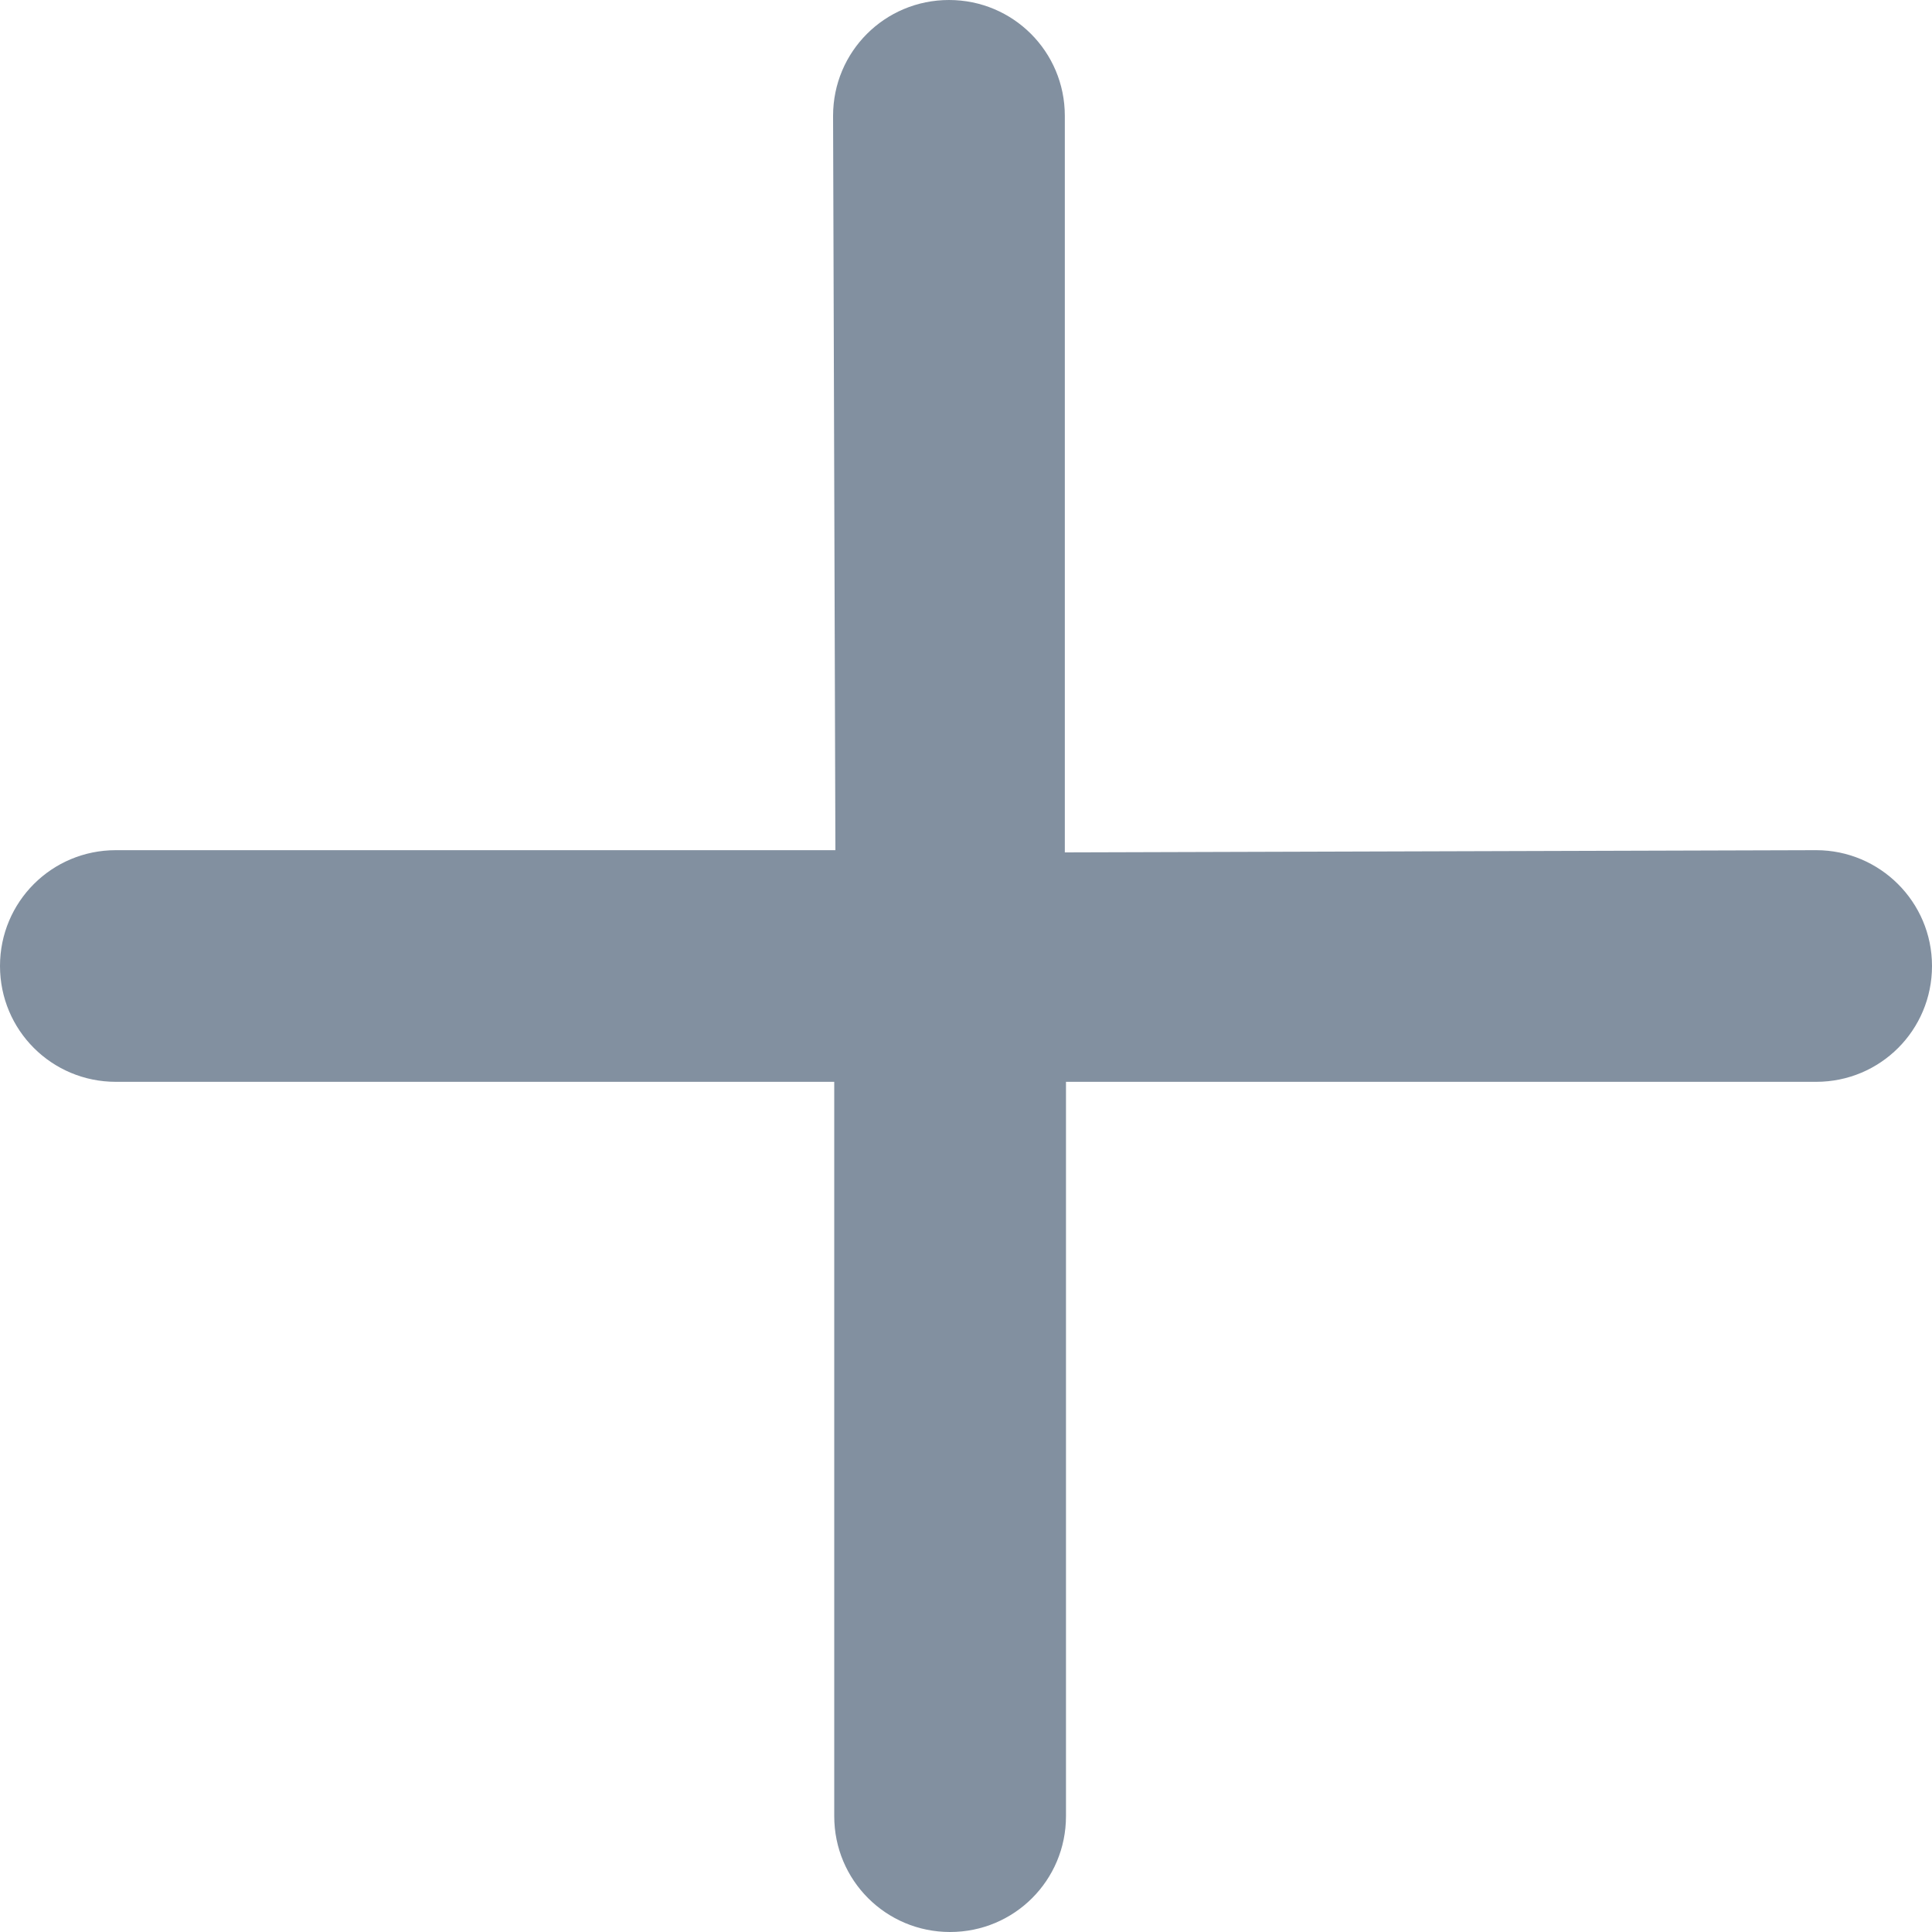
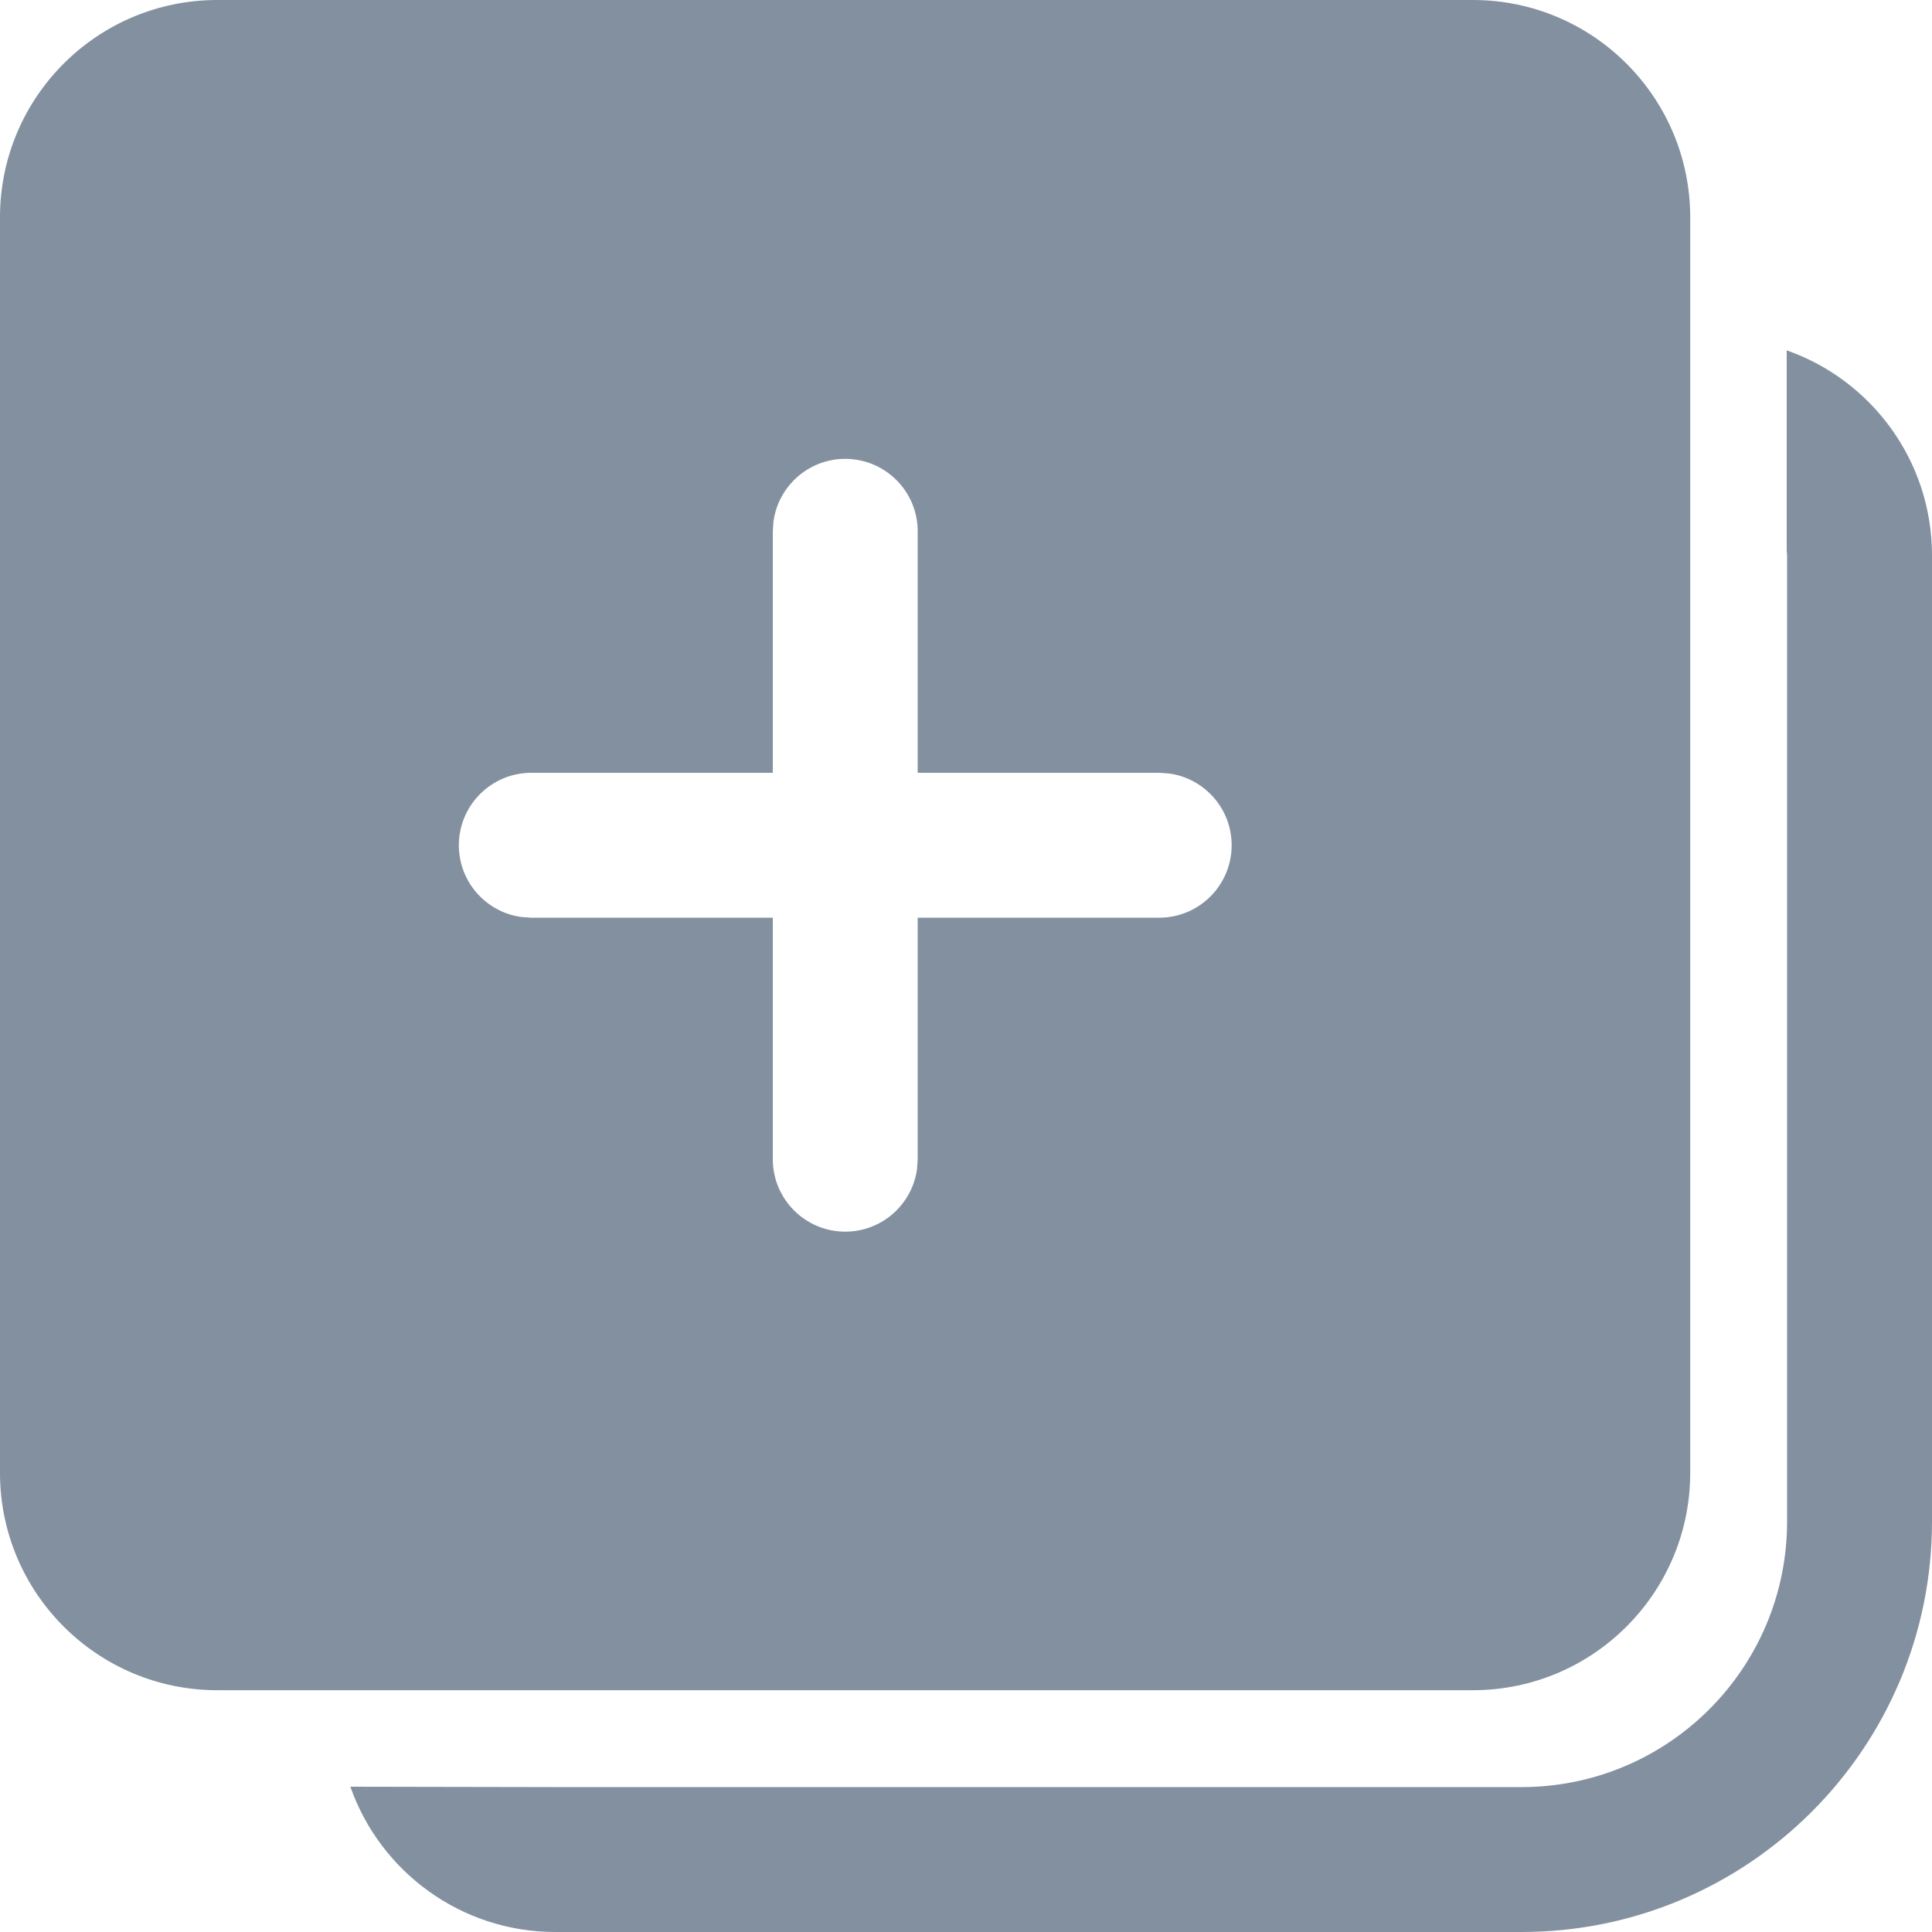
<svg xmlns="http://www.w3.org/2000/svg" width="20" height="20" viewBox="0 0 20 20" fill="none">
-   <path d="M18.801 8.801L11.023 8.824V1.199C11.023 0.535 10.488 0 9.824 0C9.159 0 8.624 0.535 8.624 1.199L8.648 8.801H1.199C0.535 8.801 0 9.336 0 10C0 10.664 0.535 11.199 1.199 11.199H8.636V18.801C8.636 19.465 9.171 20 9.835 20C10.5 20 11.035 19.465 11.035 18.801V11.199H18.801C19.465 11.199 20 10.664 20 10C20 9.335 19.459 8.801 18.801 8.801Z" fill="#8290A0" />
+   <path d="M18.496 3.627C19.372 3.934 20 4.769 20 5.75V15.75C20 18.097 18.097 20 15.75 20H5.75C4.769 20 3.934 19.372 3.627 18.496L5.724 18.5L15.75 18.5C17.269 18.5 18.5 17.269 18.5 15.75V5.75L18.496 5.699L18.496 3.627ZM15.247 0C16.489 0 17.497 1.007 17.497 2.25V15.247C17.497 16.489 16.489 17.497 15.247 17.497H2.25C1.007 17.497 0 16.489 0 15.247V2.25C0 1.007 1.007 0 2.25 0H15.247ZM8.75 4.75C8.37 4.75 8.057 5.032 8.007 5.398L8 5.5V8H5.5C5.086 8 4.75 8.336 4.75 8.75C4.75 9.13 5.032 9.443 5.398 9.493L5.5 9.5H8V12C8 12.414 8.336 12.75 8.75 12.75C9.13 12.75 9.443 12.468 9.493 12.102L9.5 12V9.5H12C12.414 9.5 12.75 9.164 12.75 8.75C12.75 8.37 12.468 8.057 12.102 8.007L12 8H9.5V5.5C9.5 5.086 9.164 4.75 8.75 4.75Z" fill="#8290A0" />
</svg>
